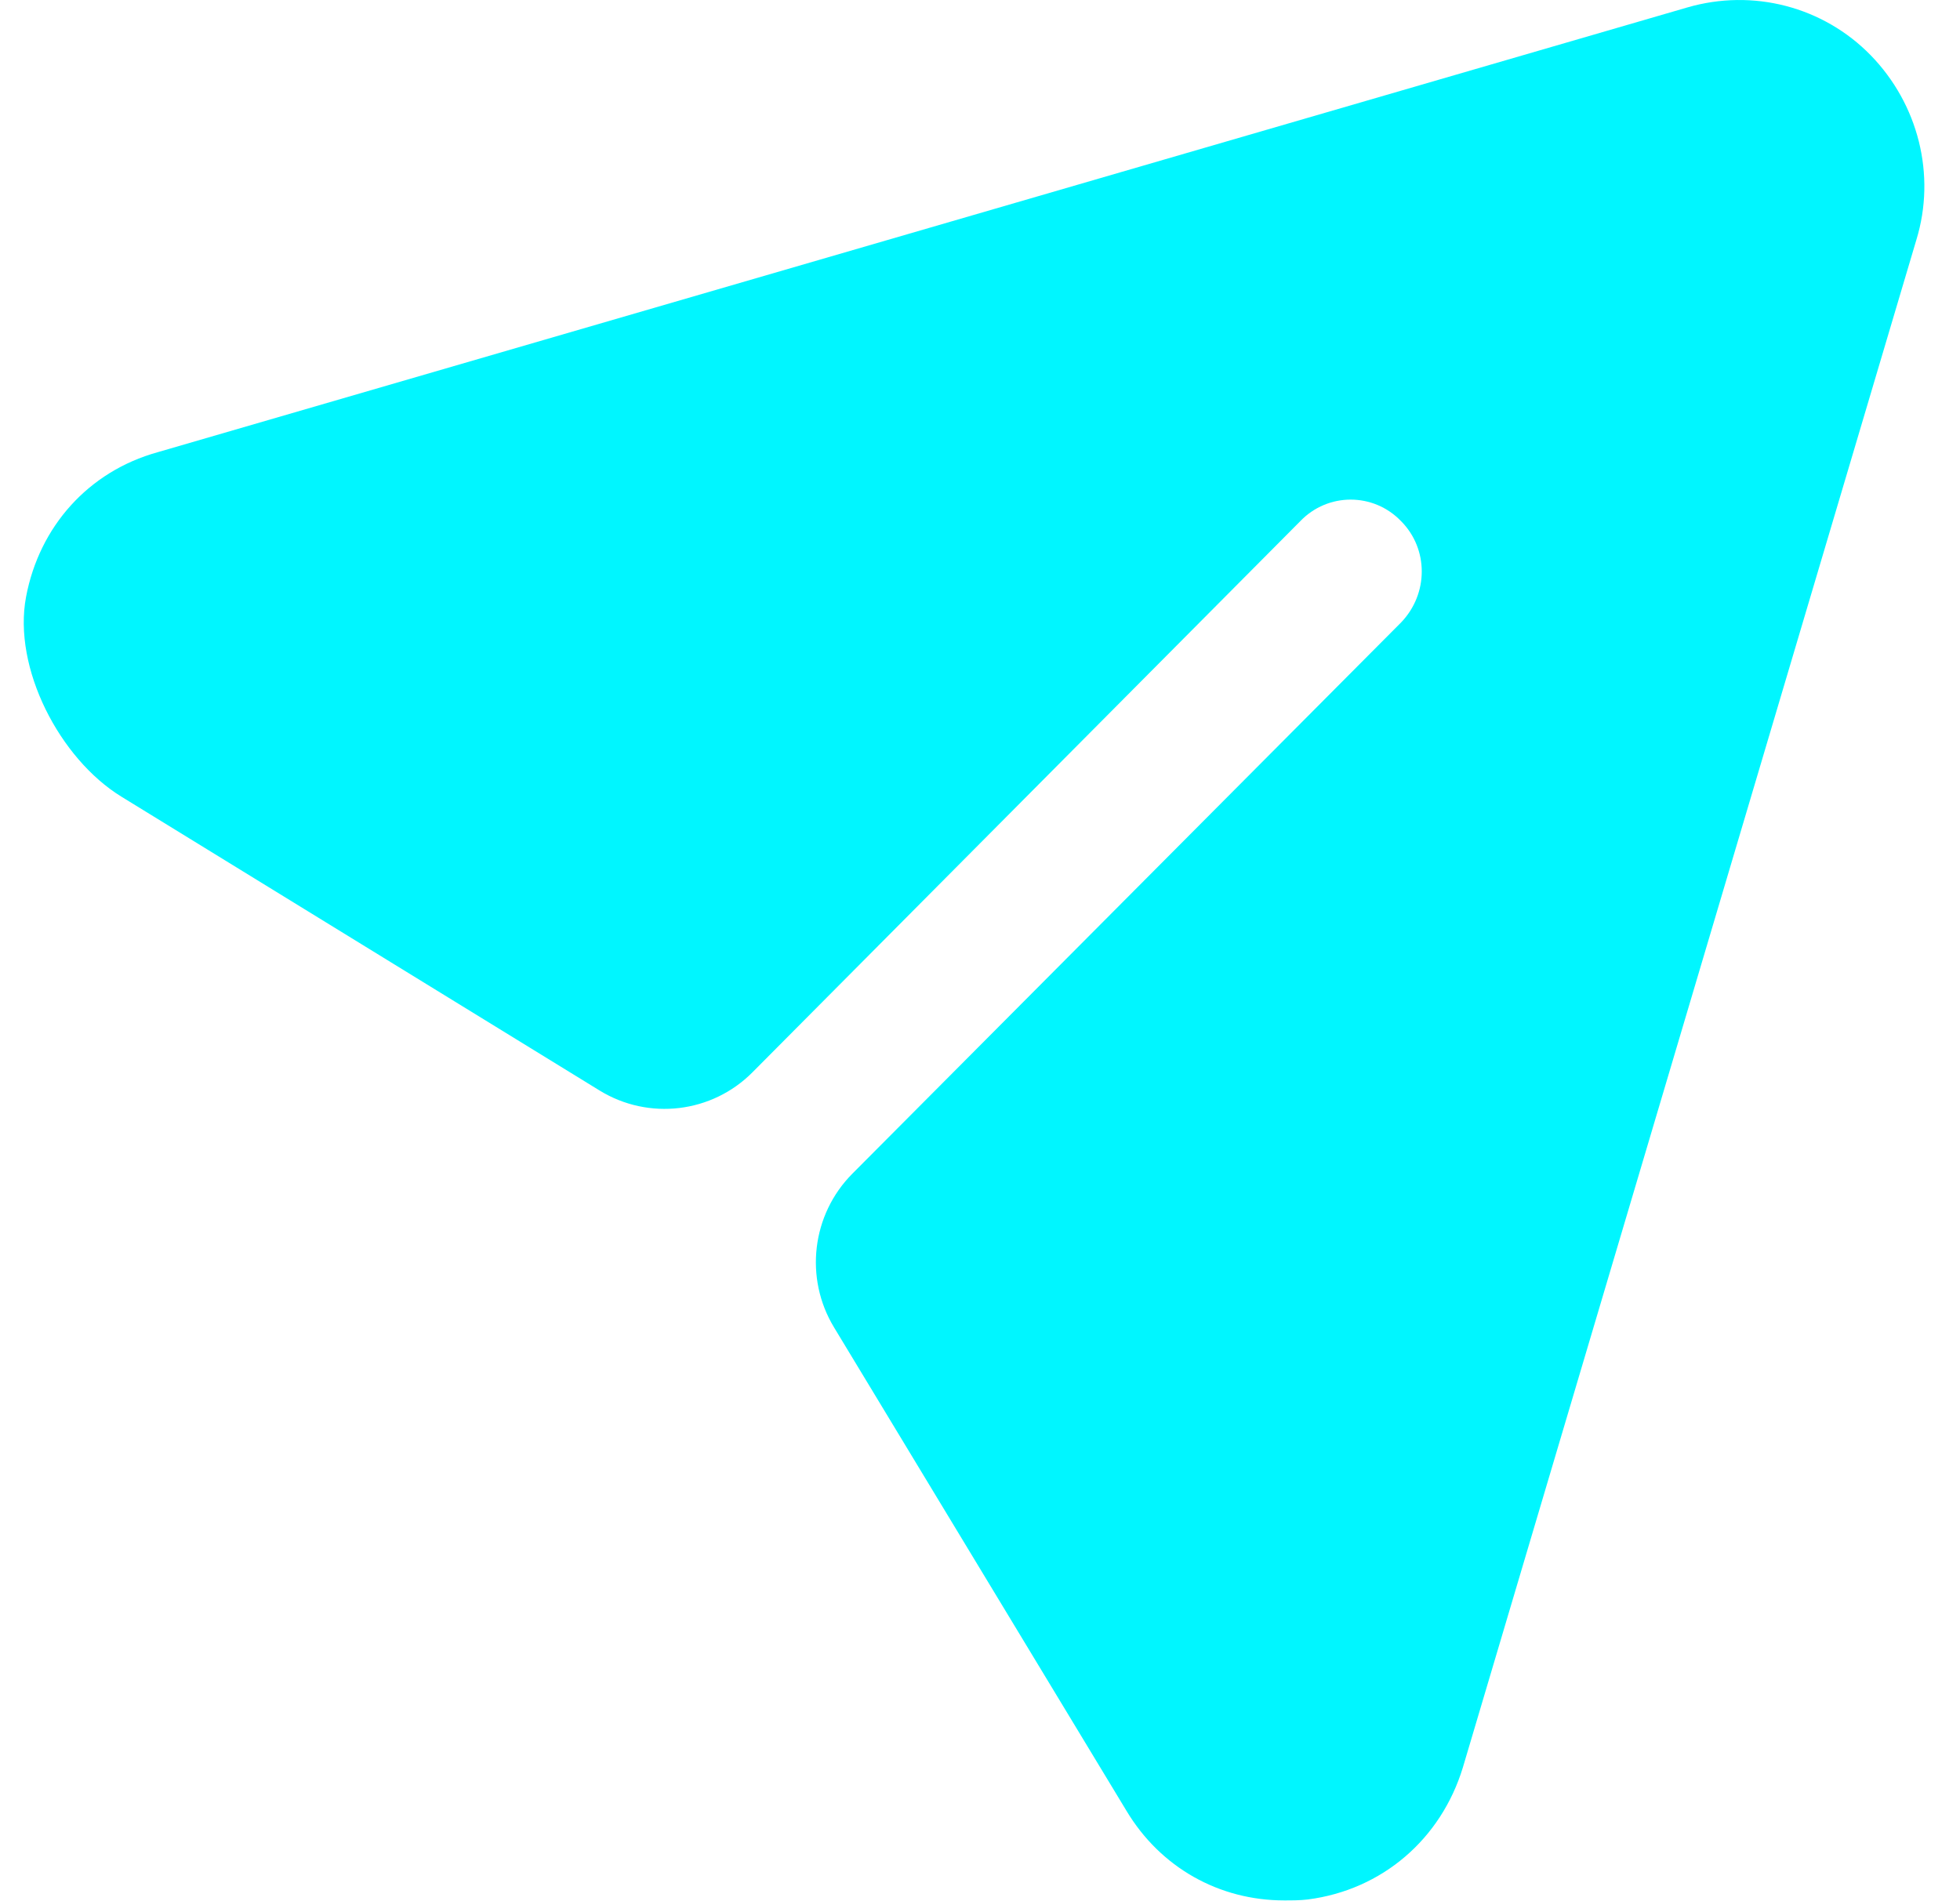
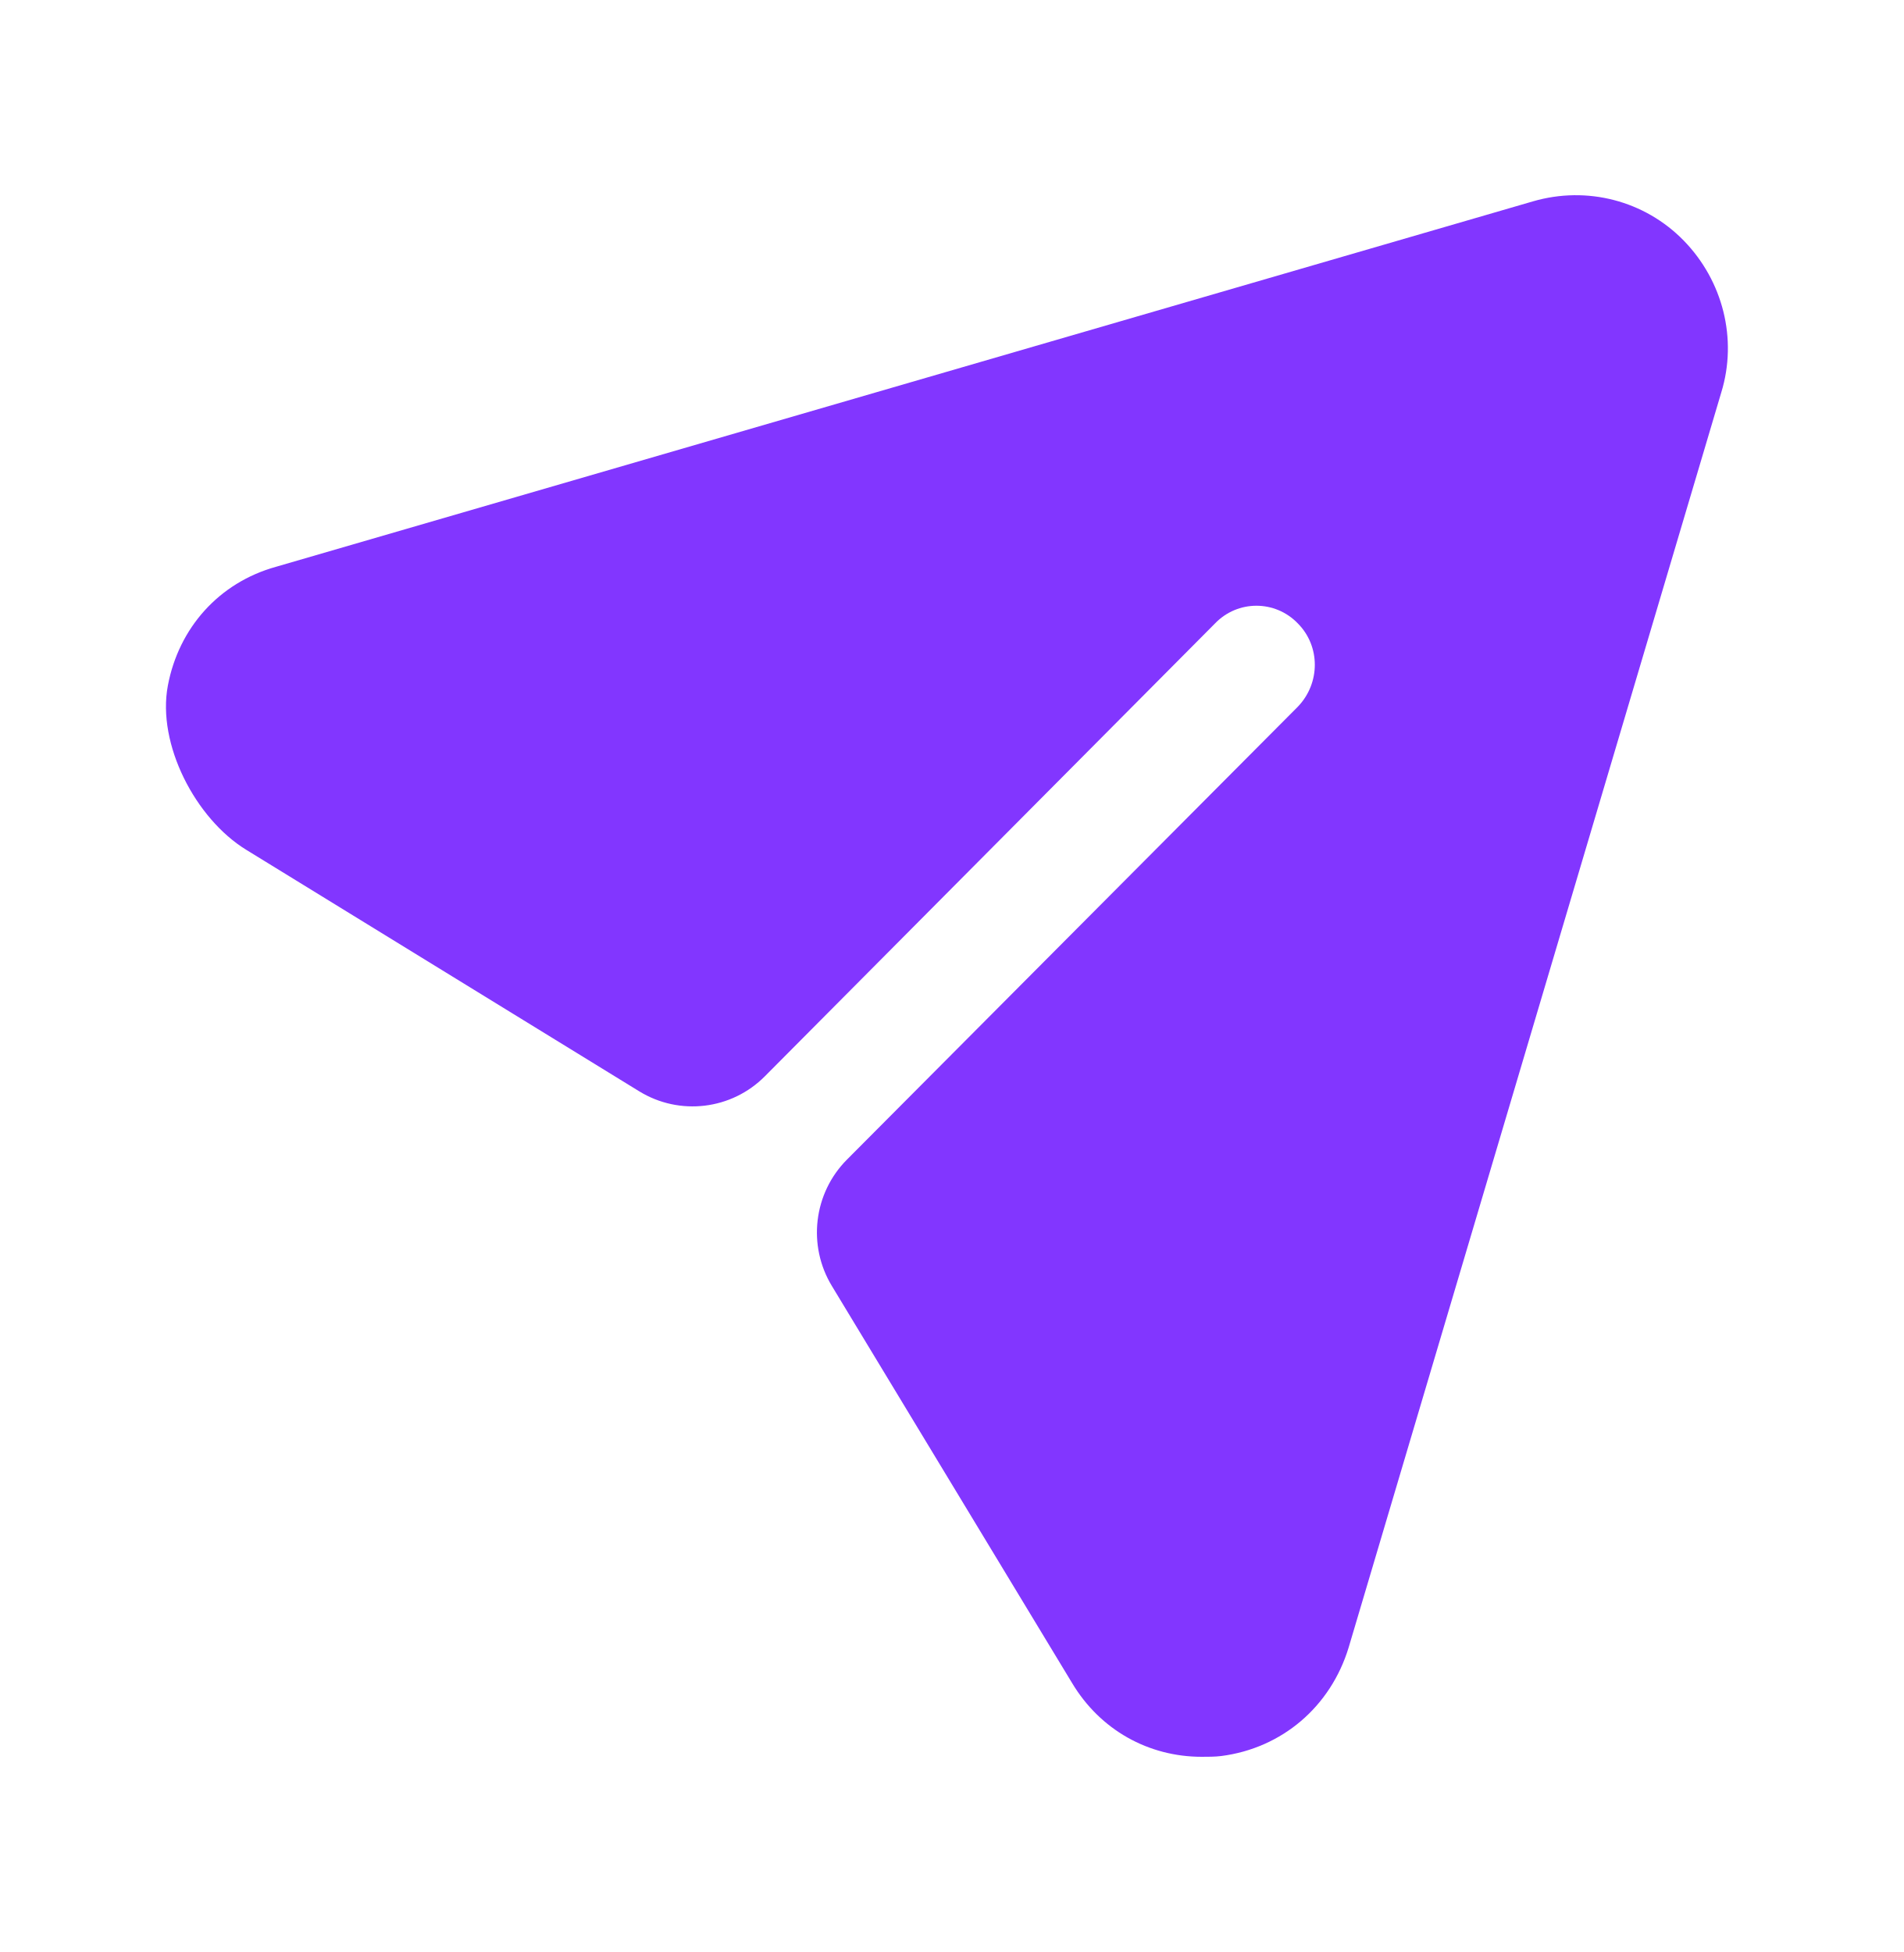
- <svg xmlns="http://www.w3.org/2000/svg" width="33" height="32" viewBox="0 0 33 32" fill="none">
-   <path d="M31.497 0.931C30.696 0.11 29.512 -0.196 28.407 0.126L2.653 7.615C1.488 7.939 0.662 8.868 0.439 10.049C0.212 11.25 1.006 12.776 2.043 13.414L10.096 18.363C10.922 18.87 11.988 18.743 12.671 18.054L21.893 8.775C22.357 8.292 23.125 8.292 23.589 8.775C24.054 9.242 24.054 9.999 23.589 10.482L14.352 19.762C13.667 20.45 13.539 21.521 14.043 22.352L18.963 30.486C19.54 31.452 20.532 32 21.621 32C21.749 32 21.893 32 22.021 31.984C23.269 31.823 24.262 30.969 24.63 29.761L32.265 4.04C32.601 2.944 32.297 1.753 31.497 0.931" fill="#00F6FF" />
+ <svg xmlns="http://www.w3.org/2000/svg" width="39" height="40" viewBox="0 0 39 40" fill="none">
+   <path d="M34.496 4.931C33.696 4.11 32.512 3.804 31.407 4.126L5.653 11.615C4.487 11.939 3.661 12.868 3.439 14.049C3.212 15.25 4.006 16.776 5.043 17.413L13.096 22.363C13.922 22.87 14.988 22.743 15.671 22.054L24.893 12.775C25.357 12.292 26.125 12.292 26.589 12.775C27.053 13.242 27.053 13.999 26.589 14.482L17.352 23.762C16.667 24.45 16.539 25.521 17.043 26.352L21.963 34.486C22.54 35.452 23.532 36 24.62 36C24.748 36 24.893 36 25.021 35.984C26.269 35.823 27.262 34.969 27.63 33.761L35.265 8.04C35.601 6.944 35.297 5.753 34.496 4.931" fill="#8236FF" />
</svg>
